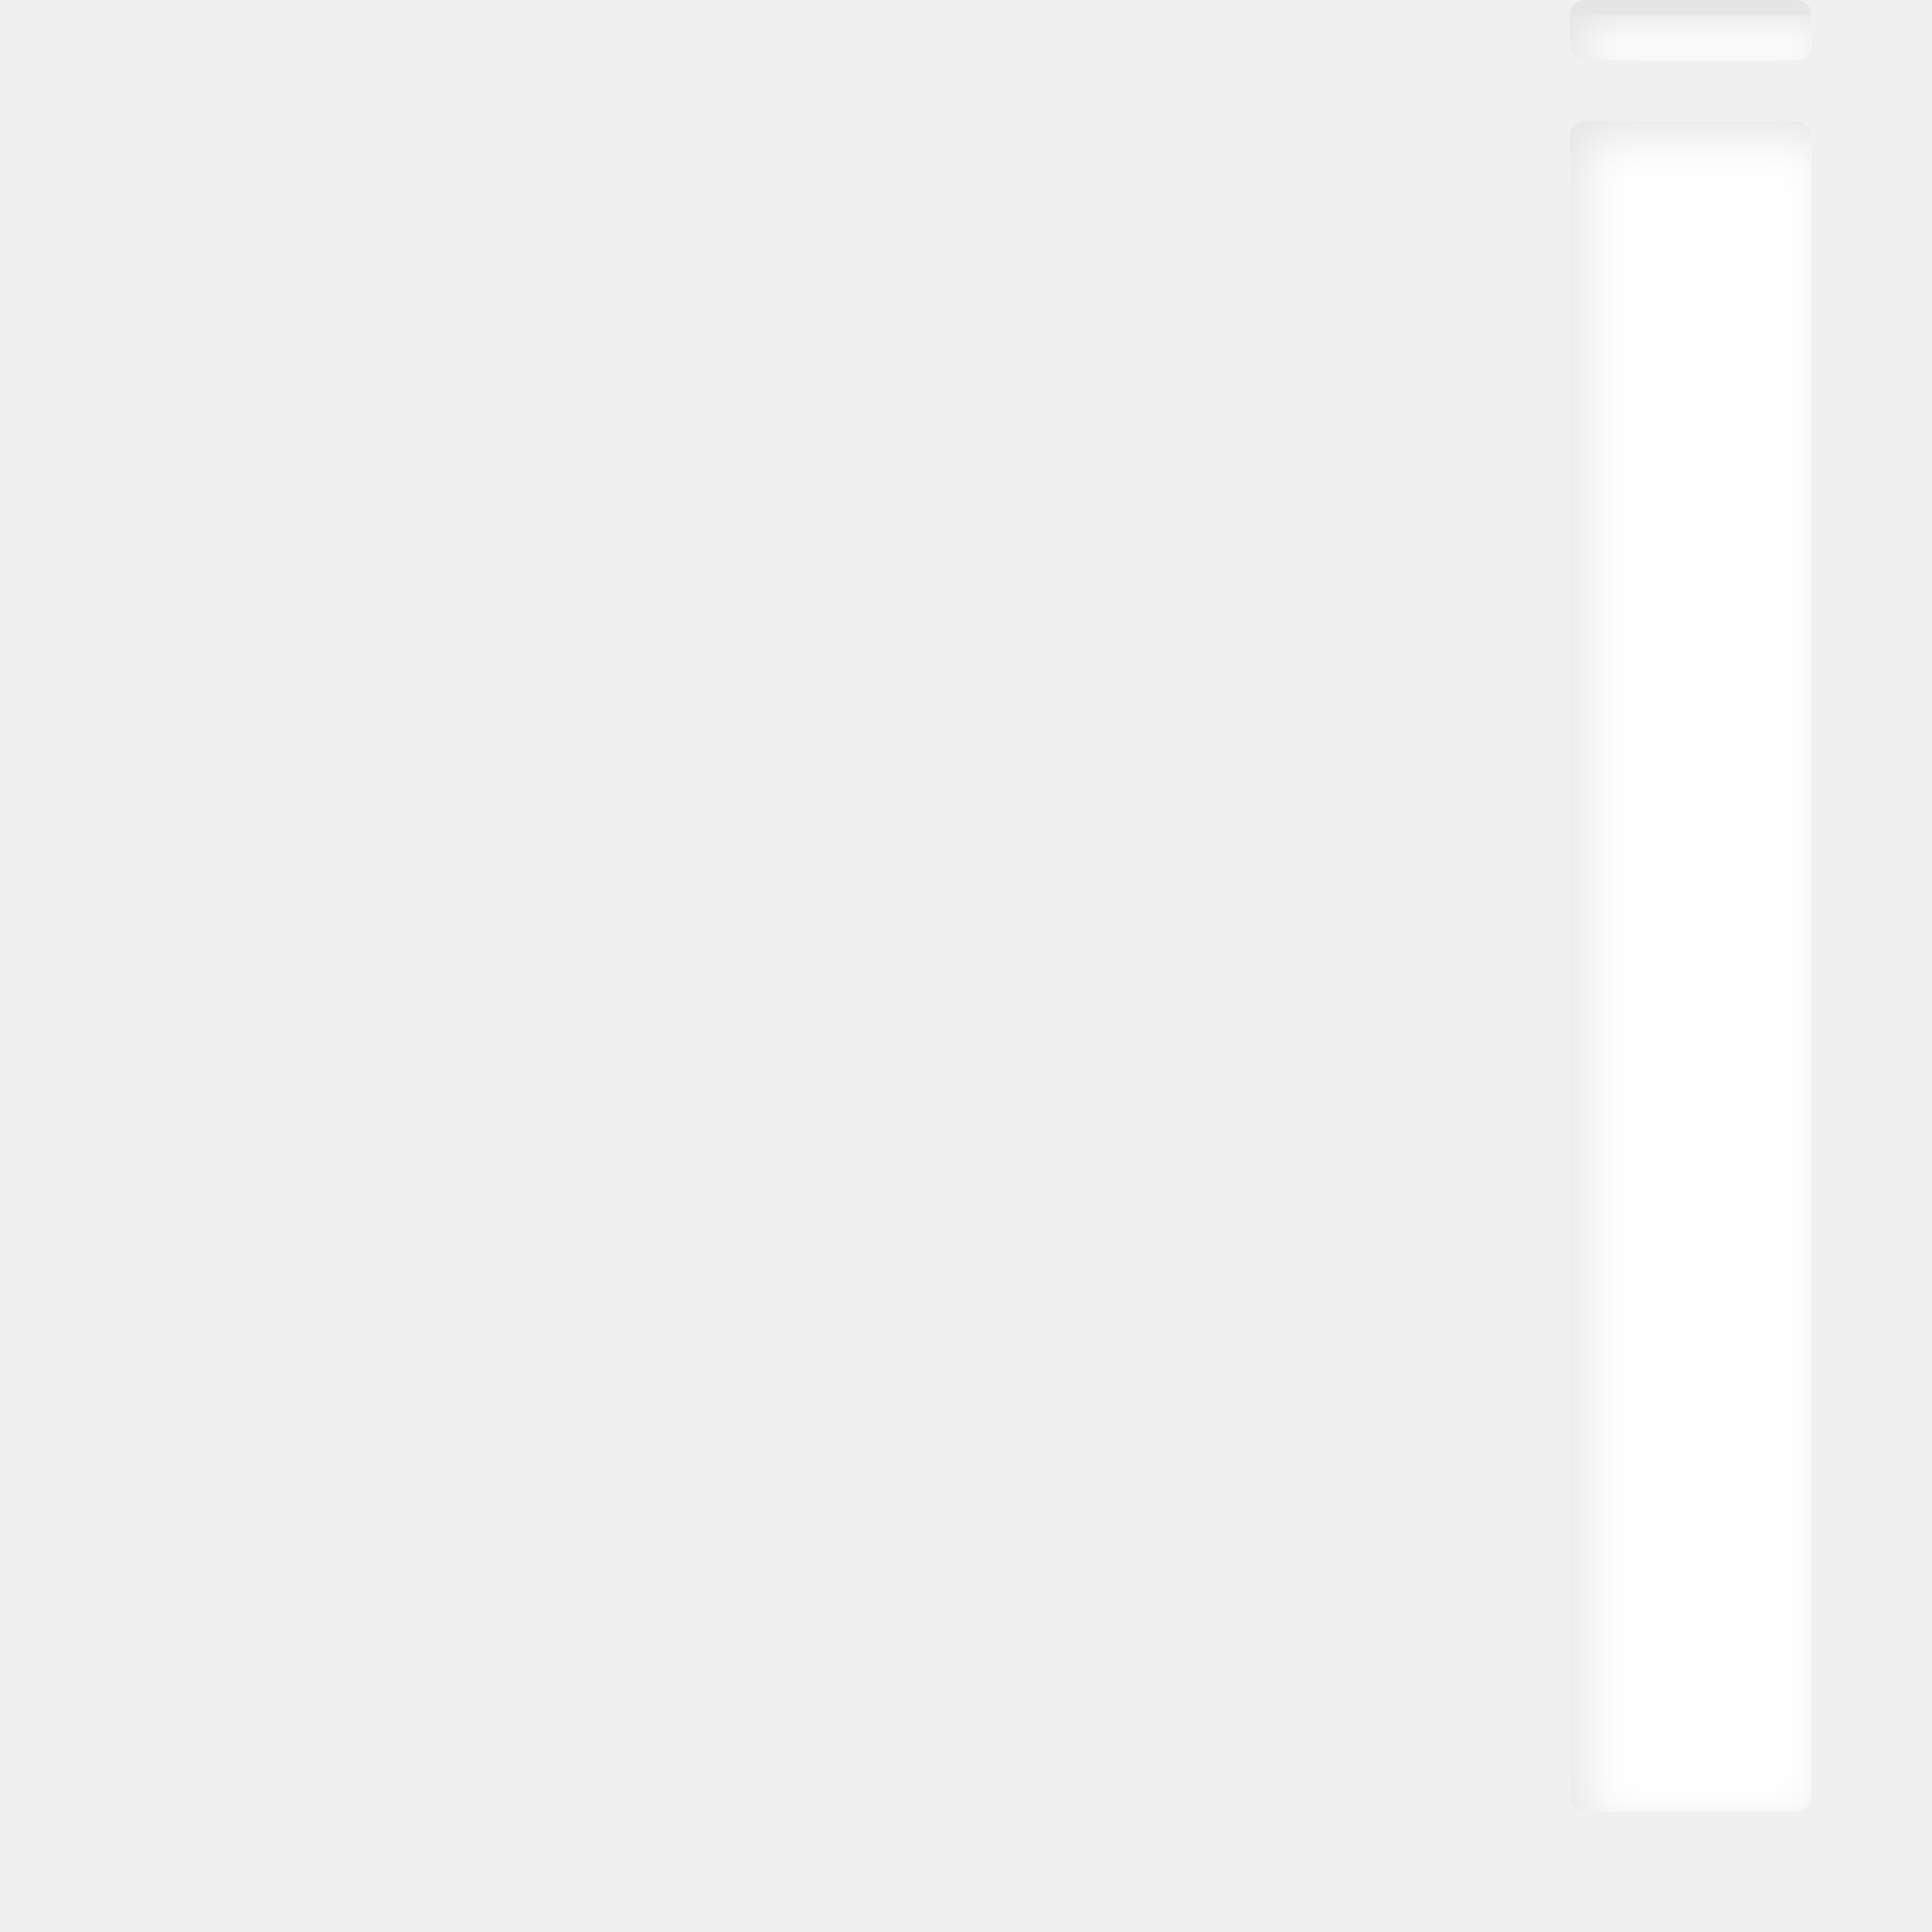
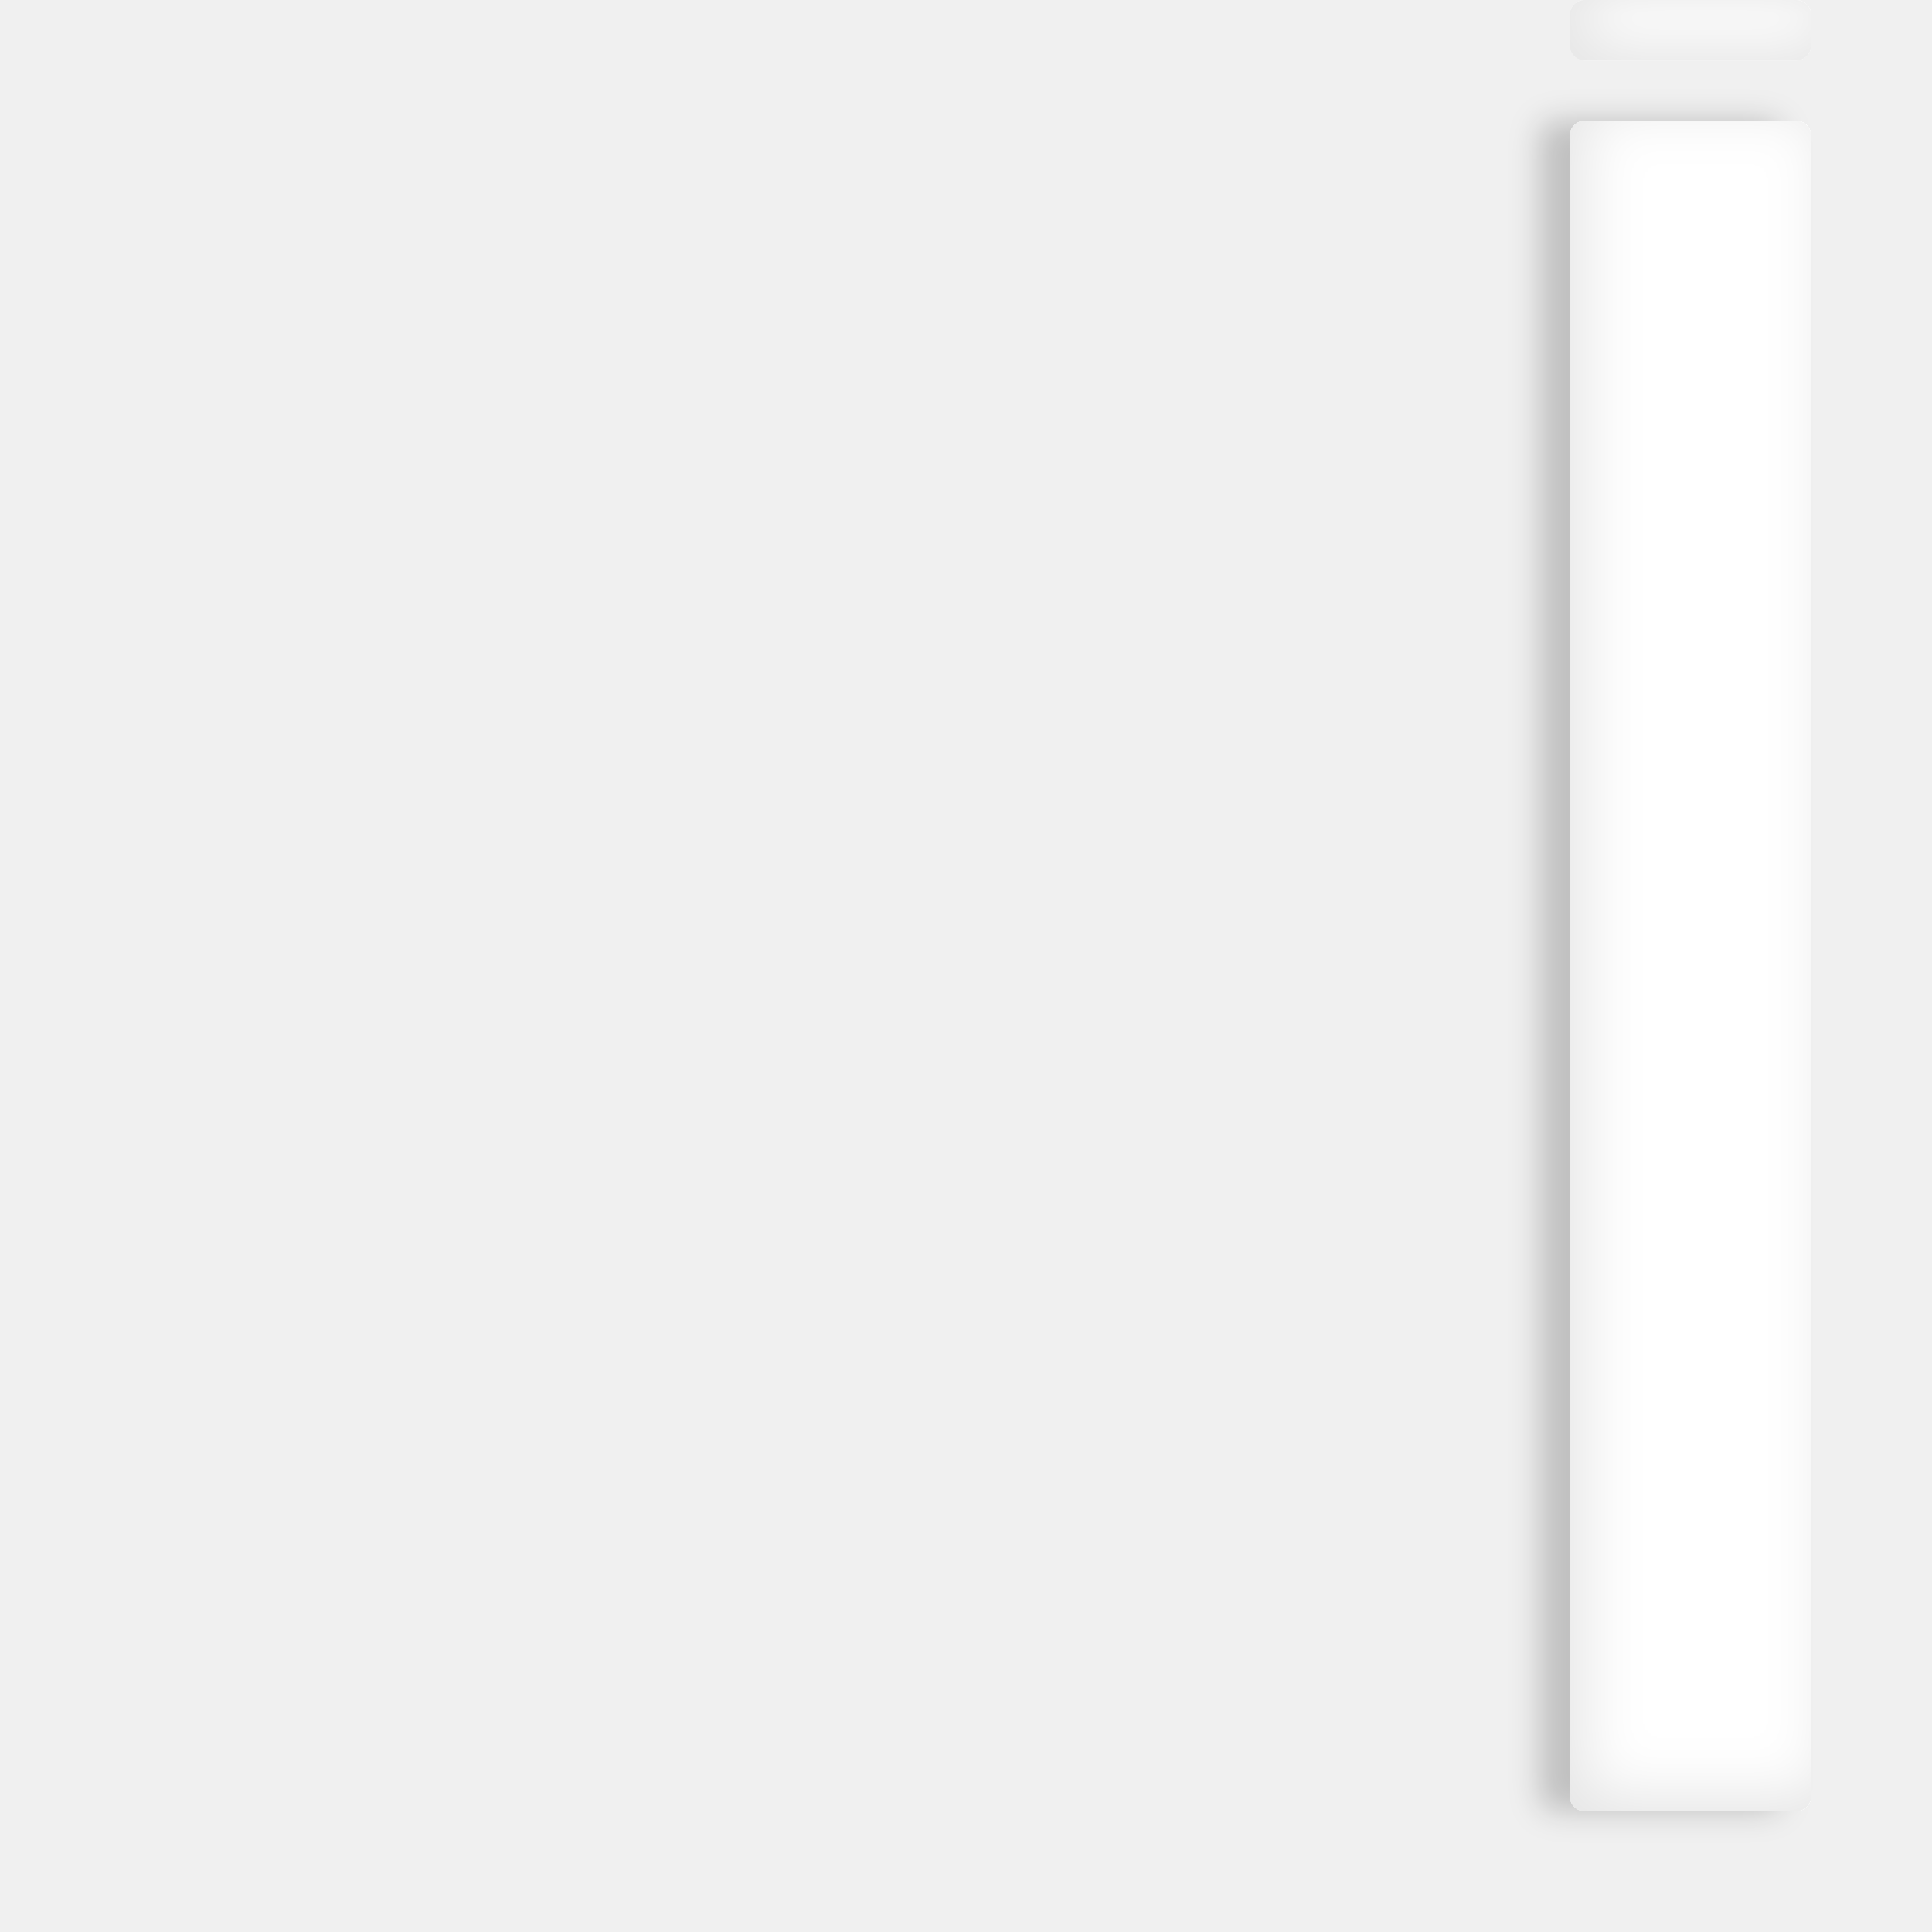
<svg xmlns="http://www.w3.org/2000/svg" xmlns:xlink="http://www.w3.org/1999/xlink" width="256px" height="256px" viewBox="0 0 256 256" version="1.1">
  <defs>
    <rect id="path-1" x="0" y="16" width="32" height="224" rx="2" />
-     <filter x="-12.5%" y="-1.8%" width="125.0%" height="103.6%" filterUnits="objectBoundingBox" id="filter-2">
-       <feGaussianBlur stdDeviation="3" in="SourceAlpha" result="shadowBlurInner1" />
-       <feOffset dx="2" dy="2" in="shadowBlurInner1" result="shadowOffsetInner1" />
+     <filter x="-37.5%" y="-3.6%" width="150.0%" height="107.1%" filterUnits="objectBoundingBox" id="filter-2">
+       <feOffset dx="-4" dy="0" in="SourceAlpha" result="shadowOffsetOuter1" />
+       <feGaussianBlur stdDeviation="2" in="shadowOffsetOuter1" result="shadowBlurOuter1" />
+       <feColorMatrix values="0 0 0 0 0   0 0 0 0 0   0 0 0 0 0  0 0 0 0.2 0" type="matrix" in="shadowBlurOuter1" />
+     </filter>
+     <rect id="path-3" x="0" y="16" width="32" height="224" rx="2" />
+     <filter x="-15.6%" y="-2.2%" width="131.2%" height="104.5%" filterUnits="objectBoundingBox" id="filter-4">
+       <feGaussianBlur stdDeviation="4" in="SourceAlpha" result="shadowBlurInner1" />
+       <feOffset dx="2" dy="-2" in="shadowBlurInner1" result="shadowOffsetInner1" />
      <feComposite in="shadowOffsetInner1" in2="SourceAlpha" operator="arithmetic" k2="-1" k3="1" result="shadowInnerInner1" />
      <feColorMatrix values="0 0 0 0 0   0 0 0 0 0   0 0 0 0 0  0 0 0 0.1 0" type="matrix" in="shadowInnerInner1" />
    </filter>
-     <rect id="path-3" x="0" y="0" width="32" height="8" rx="2" />
-     <filter x="-12.5%" y="-50.0%" width="125.0%" height="200.0%" filterUnits="objectBoundingBox" id="filter-4">
-       <feGaussianBlur stdDeviation="3" in="SourceAlpha" result="shadowBlurInner1" />
-       <feOffset dx="2" dy="2" in="shadowBlurInner1" result="shadowOffsetInner1" />
+     <rect id="path-5" x="0" y="0" width="32" height="8" rx="2" />
+     <filter x="-15.6%" y="-62.5%" width="131.2%" height="225.0%" filterUnits="objectBoundingBox" id="filter-6">
+       <feGaussianBlur stdDeviation="4" in="SourceAlpha" result="shadowBlurInner1" />
+       <feOffset dx="2" dy="-2" in="shadowBlurInner1" result="shadowOffsetInner1" />
      <feComposite in="shadowOffsetInner1" in2="SourceAlpha" operator="arithmetic" k2="-1" k3="1" result="shadowInnerInner1" />
      <feColorMatrix values="0 0 0 0 0   0 0 0 0 0   0 0 0 0 0  0 0 0 0.1 0" type="matrix" in="shadowInnerInner1" />
    </filter>
  </defs>
  <g id="I" stroke="none" stroke-width="1" fill="none" fill-rule="evenodd">
    <g transform="translate(208, 0)">
-       <g id="line-right">
-         <use fill="#FFFFFF" fill-rule="evenodd" xlink:href="#path-1" />
-         <use fill="black" fill-opacity="1" filter="url(#filter-2)" xlink:href="#path-1" />
-       </g>
-       <g id="Rectangle">
-         <use fill="#FFFFFF" fill-rule="evenodd" xlink:href="#path-3" />
-         <use fill="black" fill-opacity="1" filter="url(#filter-4)" xlink:href="#path-3" />
+       <g>
+         <g id="shape">
+           <use fill="black" fill-opacity="1" filter="url(#filter-2)" xlink:href="#path-1" />
+           <use fill="#FFFFFF" fill-rule="evenodd" xlink:href="#path-1" />
+         </g>
+         <g>
+           <g id="line-right">
+             <use fill="#FFFFFF" fill-rule="evenodd" xlink:href="#path-3" />
+             <use fill="black" fill-opacity="1" filter="url(#filter-4)" xlink:href="#path-3" />
+           </g>
+           <g id="point">
+             <use fill="#FFFFFF" fill-rule="evenodd" xlink:href="#path-5" />
+             <use fill="black" fill-opacity="1" filter="url(#filter-6)" xlink:href="#path-5" />
+           </g>
+         </g>
      </g>
    </g>
  </g>
</svg>
